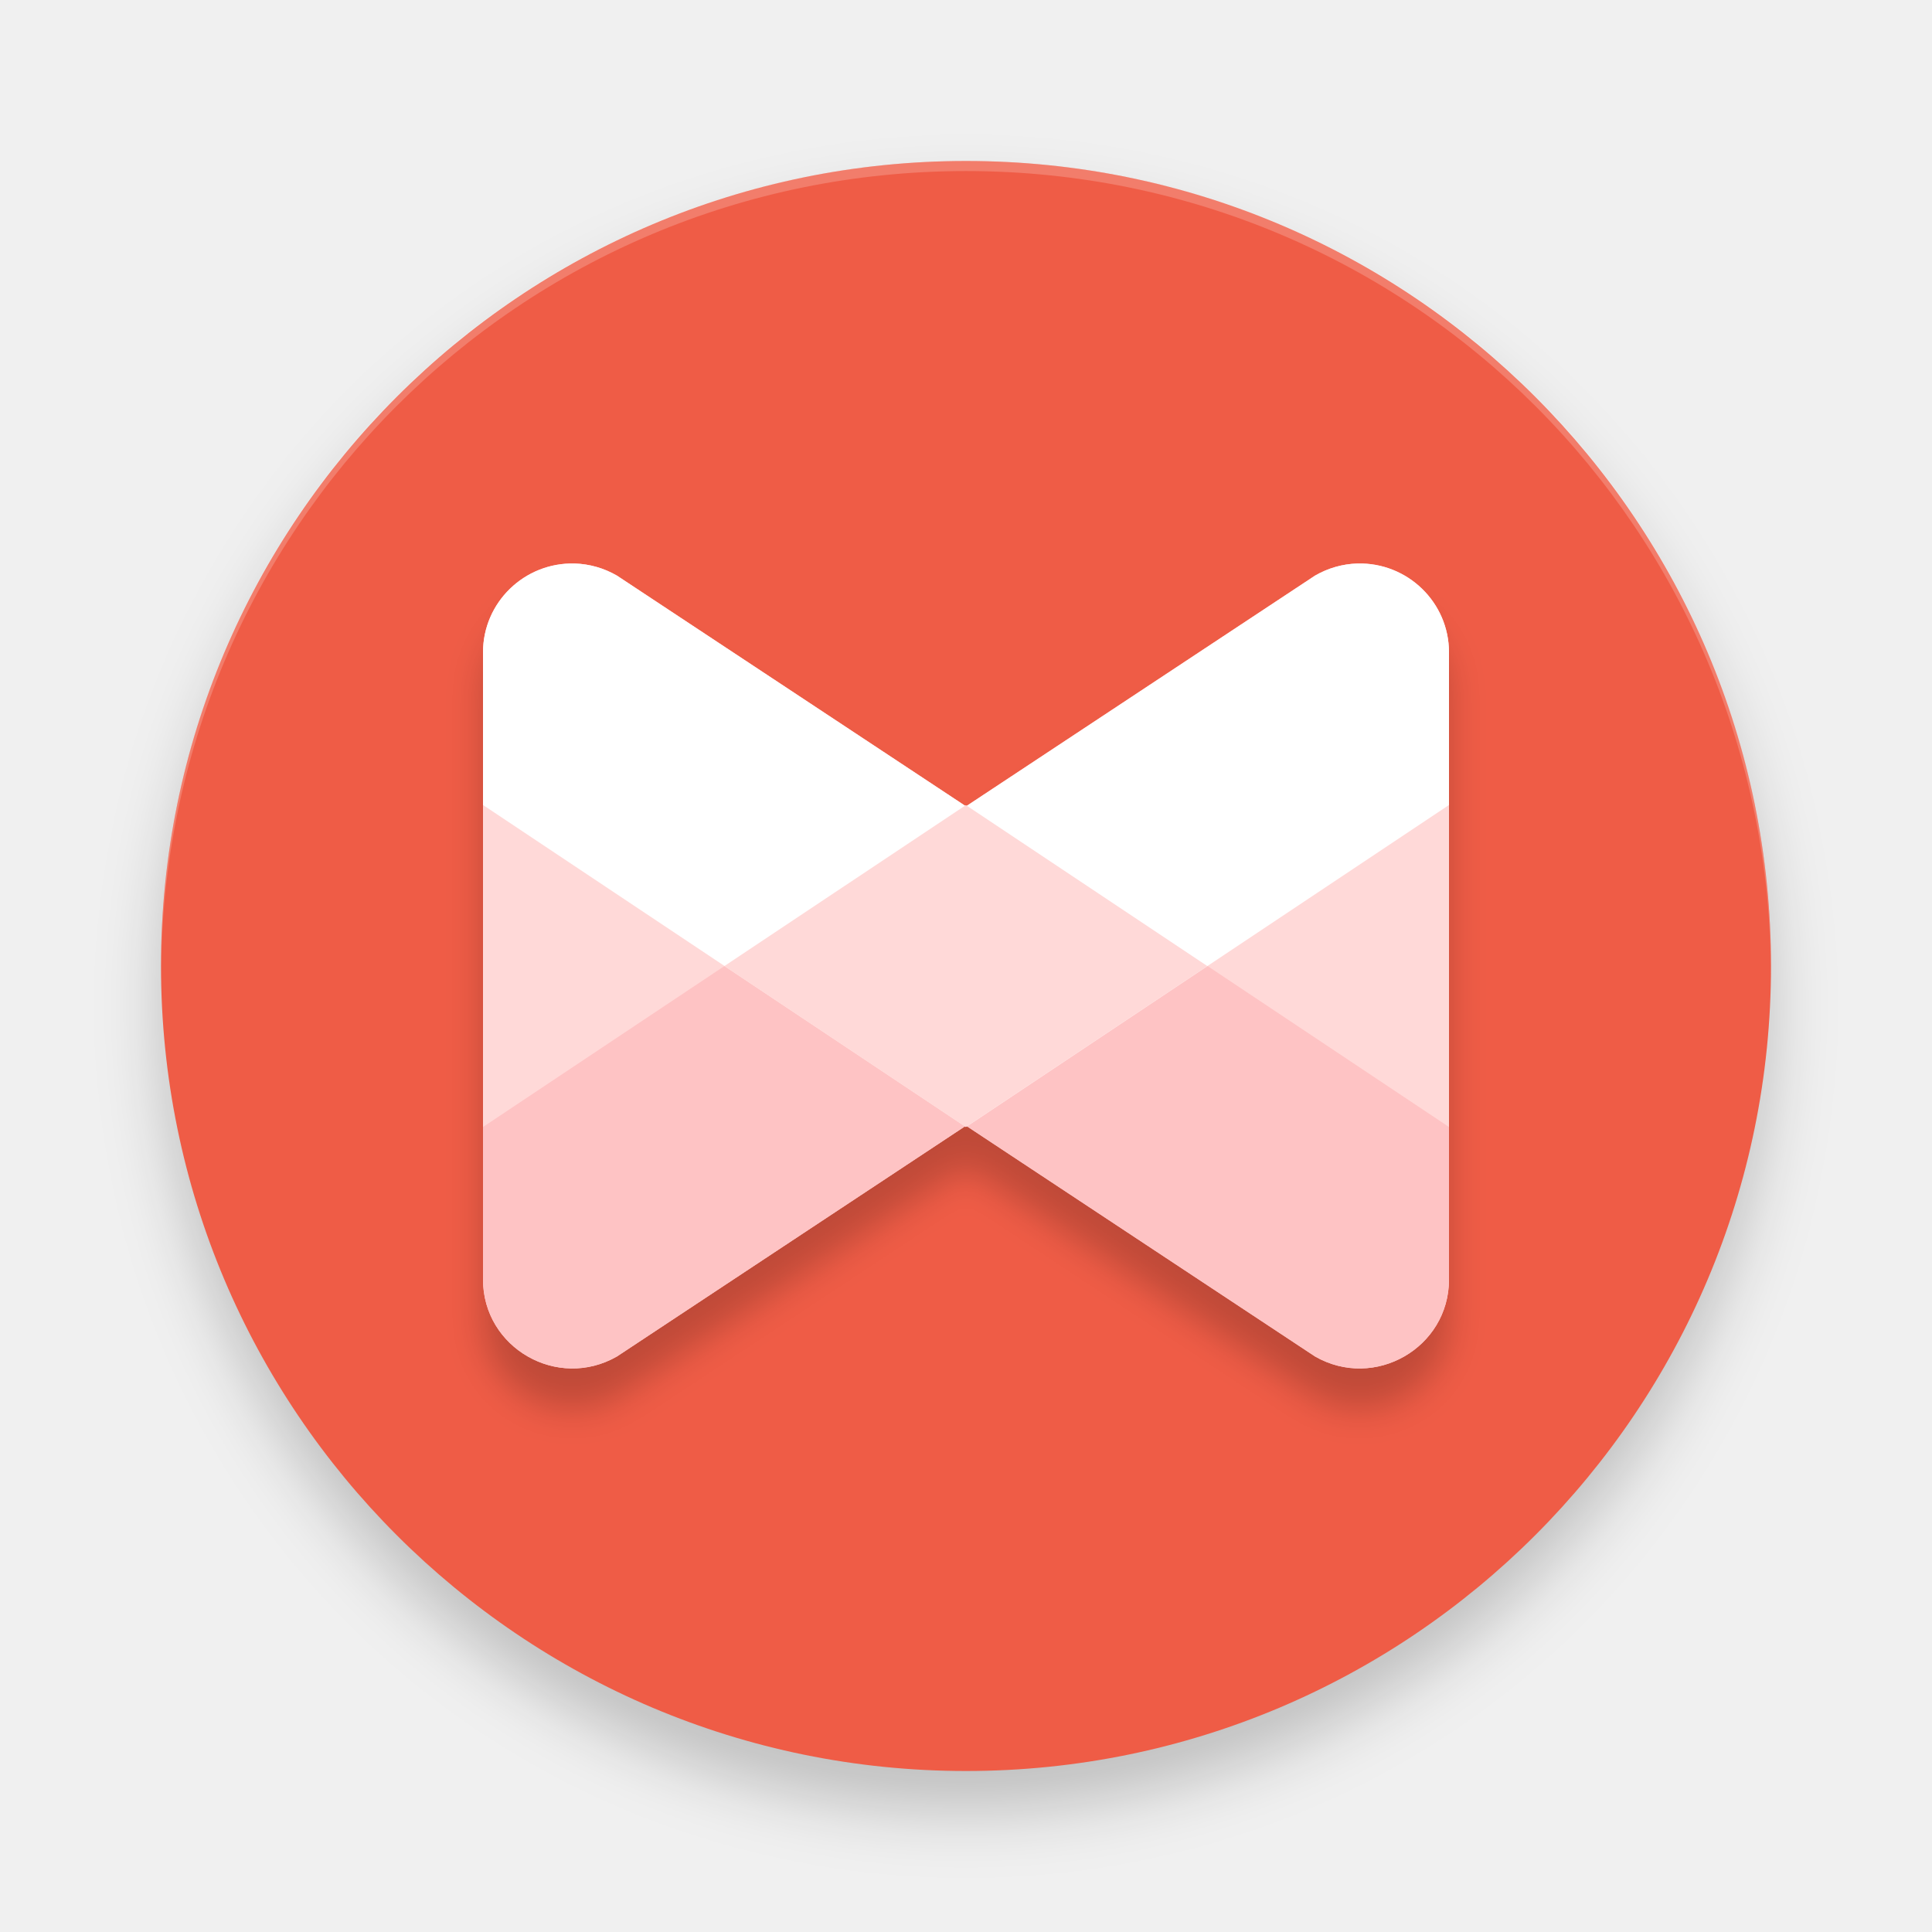
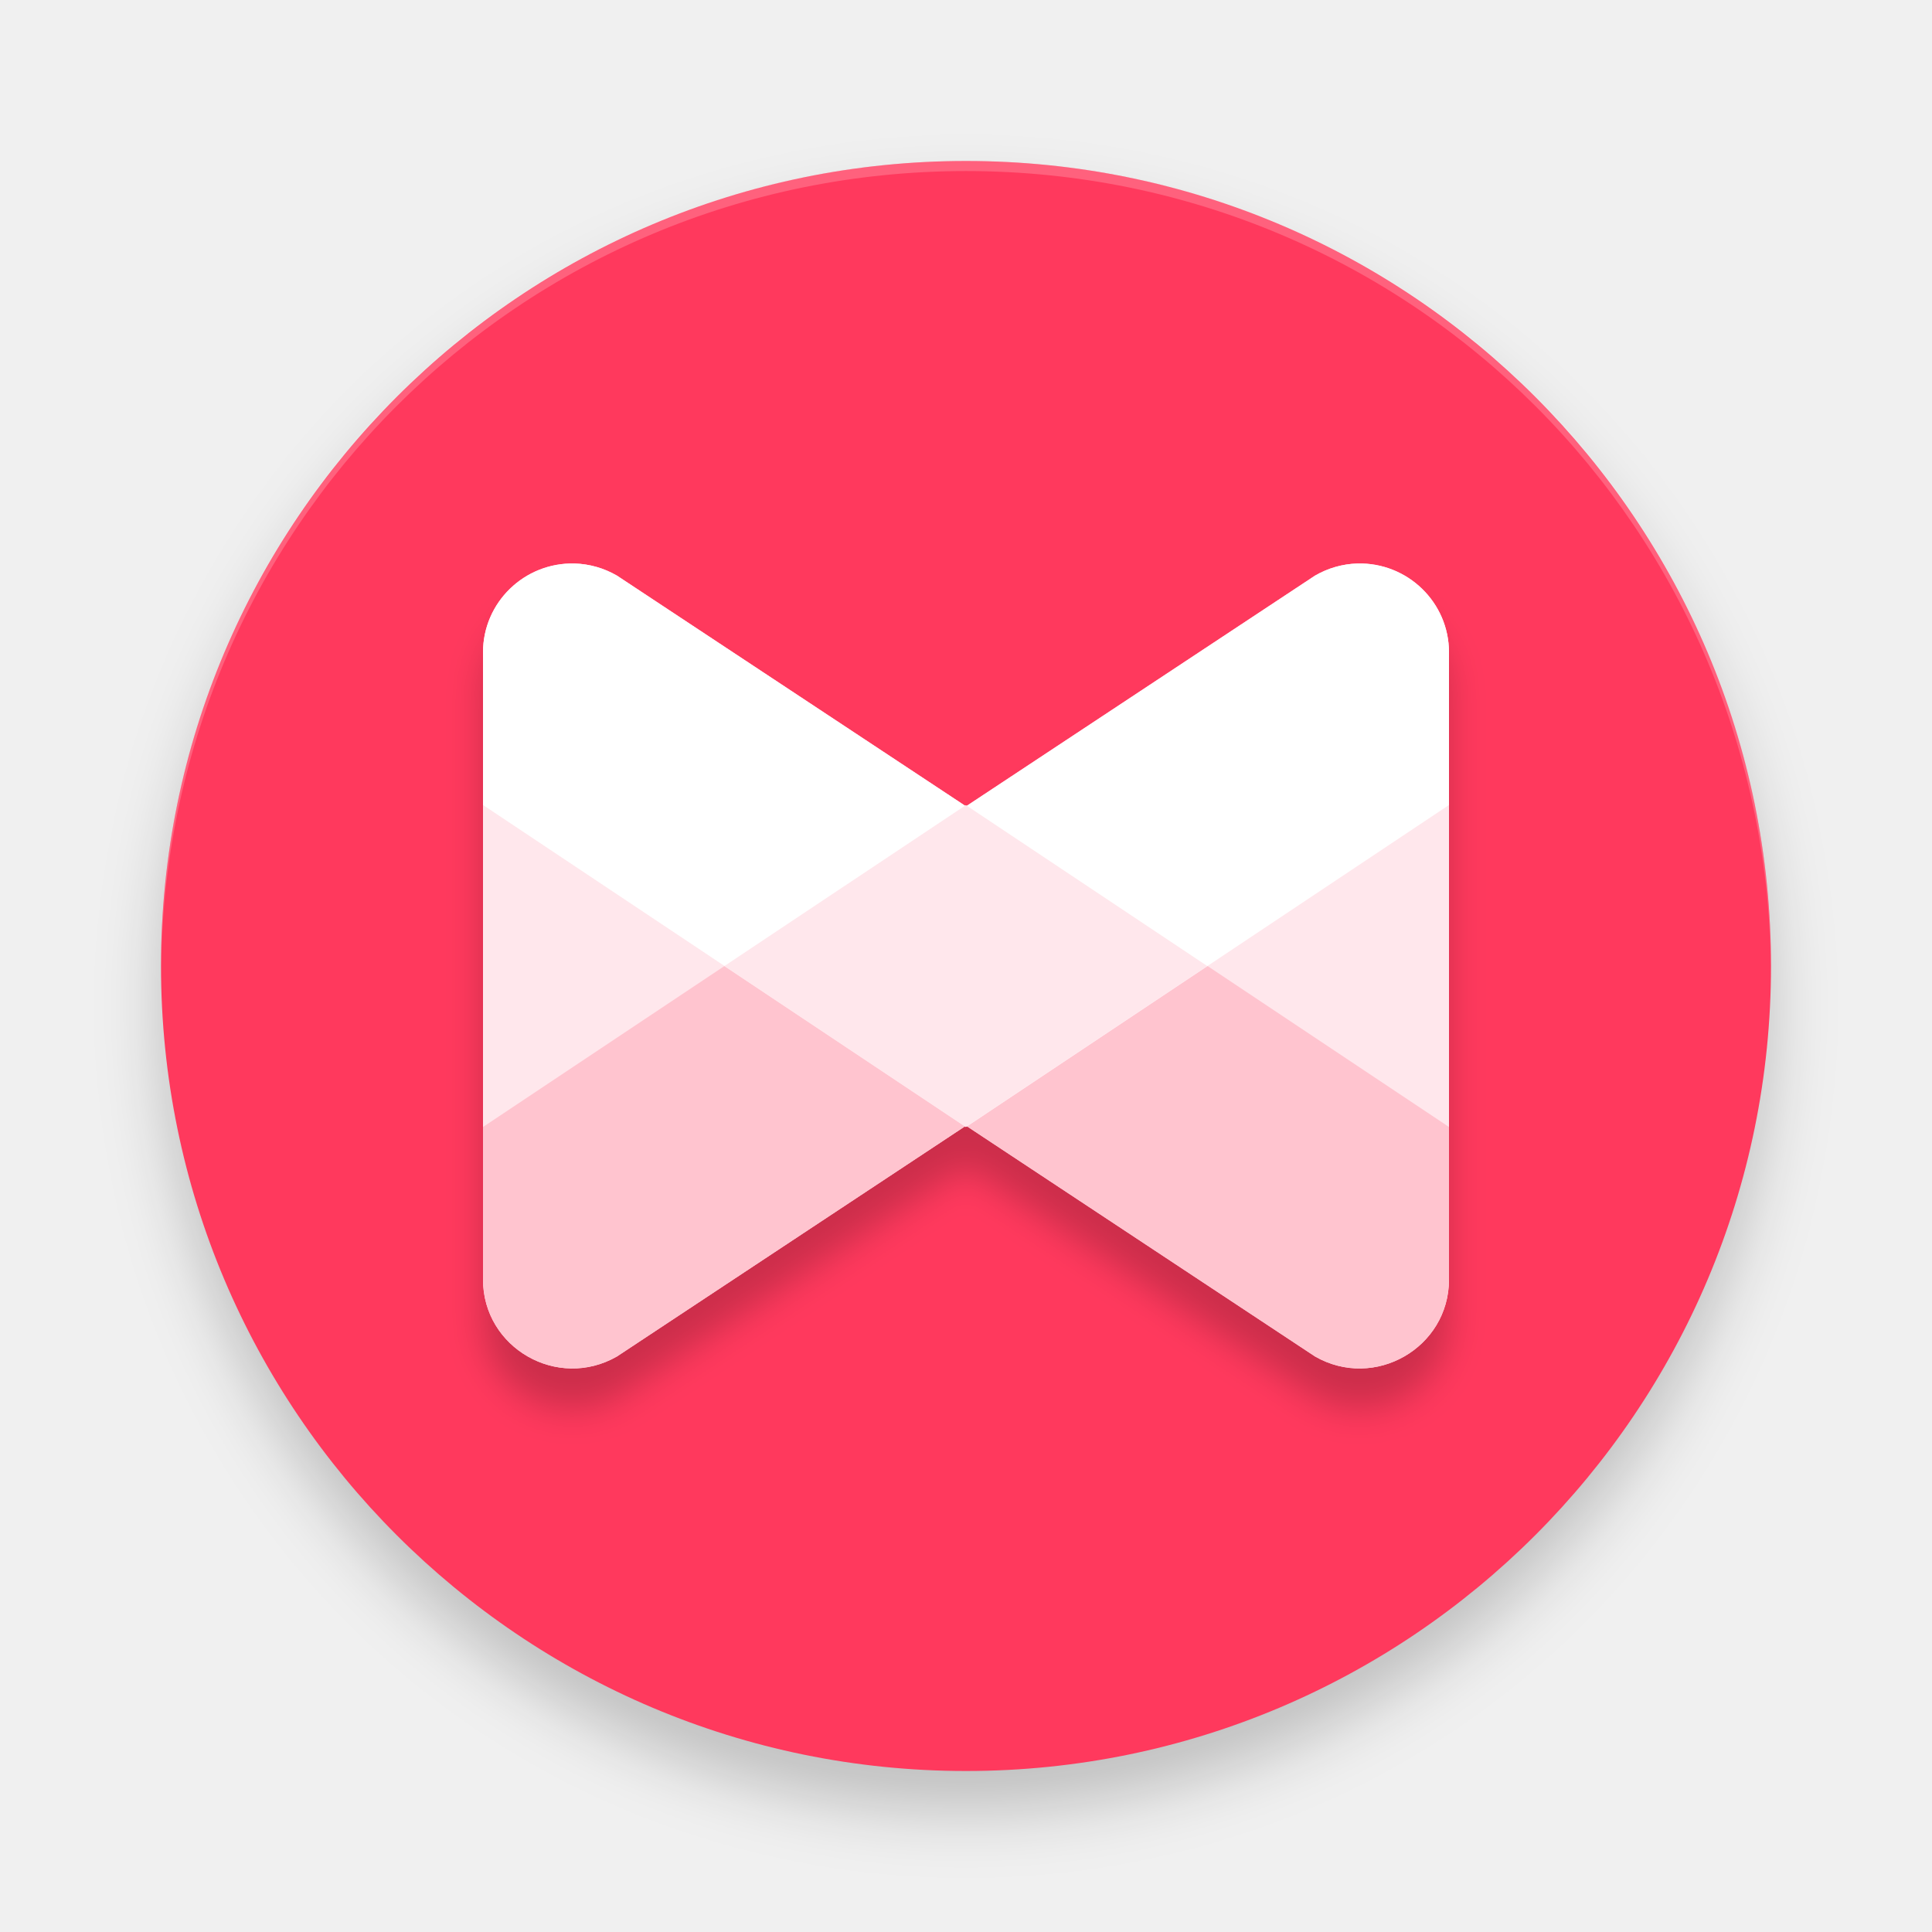
<svg xmlns="http://www.w3.org/2000/svg" width="192" height="192" version="1" id="svg20">
  <defs id="defs24">
    <filter style="color-interpolation-filters:sRGB" id="filter859" x="-0.048" width="1.096" y="-0.048" height="1.096">
      <feGaussianBlur stdDeviation="3.2" id="feGaussianBlur861" />
    </filter>
    <filter style="color-interpolation-filters:sRGB" id="filter882" x="-0.044" width="1.088" y="-0.053" height="1.106">
      <feGaussianBlur stdDeviation="1.76" id="feGaussianBlur884" />
    </filter>
  </defs>
  <rect style="opacity:0.2;fill:#000000;stroke-width:4;filter:url(#filter859)" width="160" height="160" x="-180" y="-176" rx="80" ry="80" transform="matrix(0,-1,-1,0,0,0)" id="rect841" />
-   <rect id="rect2" transform="matrix(0,-1,-1,0,0,0)" ry="80" rx="80" y="-176" x="-176" height="160" width="160" style="fill:#ef5c46;stroke-width:4" />
+   <rect id="rect2" transform="matrix(0,-1,-1,0,0,0)" ry="80" rx="80" y="-176" x="-176" height="160" width="160" style="fill:#ff395d;fill-opacity:1;stroke-width:4" />
  <path id="path4" d="M 57.094,60.003 C 52.11,59.884 48.001,63.871 48,68.831 v 62.336 c 0.008,6.791 7.398,11.031 13.312,7.641 L 96,115.87 l 34.688,22.938 c 5.914,3.39 13.305,-0.85 13.312,-7.641 V 68.831 c -0.001,-4.96 -4.11,-8.947 -9.094,-8.828 -1.485,0.042 -2.935,0.459 -4.219,1.203 L 96,84.136 61.312,61.206 c -1.283,-0.744 -2.734,-1.161 -4.219,-1.203 z" style="opacity:0.2;stroke-width:4;filter:url(#filter882)" />
-   <path style="opacity:0.2;fill:#ffffff;stroke-width:4" d="M 96 16 C 51.684 16 16.008 51.68 16.008 96 C 16.008 96.335 16.01 96.667 16.008 97 C 16.008 52.68 51.684 17 96 17 C 140.316 17 175.992 52.68 175.992 97 C 175.99 96.667 175.992 96.335 175.992 96 C 175.992 51.68 140.316 16 96 16 z " id="path6" />
-   <path id="path10" d="M 57.094,56 C 52.11,55.881 48.001,59.869 48,64.828 V 96 127.164 c 0.008,6.791 7.398,11.031 13.312,7.641 L 96,111.867 l 34.688,22.938 C 136.602,138.195 143.992,133.955 144,127.164 V 96 64.828 C 143.999,59.869 139.89,55.881 134.906,56 c -1.485,0.042 -2.935,0.459 -4.219,1.203 L 96,80.133 61.312,57.203 C 60.029,56.459 58.579,56.042 57.094,56 Z" style="fill:#ffd9d8;stroke-width:4" />
-   <path id="path12" d="M 95.898,80.07 72,96 48,112 v 15.164 c 0.008,6.791 7.398,11.031 13.312,7.641 L 96,111.867 l 34.688,22.938 C 136.602,138.195 143.992,133.955 144,127.164 V 112 L 120,96 96.102,80.07 96,80.133 Z" style="fill:#fec3c4;stroke-width:4" />
+   <path style="opacity:0.2;fill:#ffffff;stroke-width:4" d="m 96,16 c -44.316,0 -79.992,35.68 -79.992,80 0,0.335 0.002,0.667 0,1 C 16.008,52.68 51.684,17 96,17 c 44.316,0 79.992,35.68 79.992,80 -0.002,-0.333 0,-0.665 0,-1 C 175.992,51.68 140.316,16 96,16 Z" id="path6" />
+   <path id="path10" d="M 57.094,56 C 52.11,55.881 48.001,59.869 48,64.828 V 96 127.164 c 0.008,6.791 7.398,11.031 13.312,7.641 L 96,111.867 l 34.688,22.938 C 136.602,138.195 143.992,133.955 144,127.164 V 96 64.828 C 143.999,59.869 139.89,55.881 134.906,56 c -1.485,0.042 -2.935,0.459 -4.219,1.203 L 96,80.133 61.312,57.203 C 60.029,56.459 58.579,56.042 57.094,56 Z" style="fill:#ffe7ec;fill-opacity:1;stroke-width:4" />
+   <path id="path12" d="M 95.898,80.07 72,96 48,112 v 15.164 c 0.008,6.791 7.398,11.031 13.312,7.641 L 96,111.867 l 34.688,22.938 C 136.602,138.195 143.992,133.955 144,127.164 V 112 L 120,96 96.102,80.07 96,80.133 Z" style="fill:#ffc4cf;fill-opacity:1;stroke-width:4" />
  <path id="path14" d="M 57.094,56 C 52.11,55.881 48.001,59.869 48,64.828 V 80 L 72,96 95.898,111.93 96,111.867 96.102,111.93 120,96 144,80 V 64.828 C 143.999,59.869 139.89,55.881 134.906,56 c -1.485,0.042 -2.935,0.459 -4.219,1.203 L 96,80.133 61.312,57.203 C 60.029,56.459 58.579,56.042 57.094,56 Z" style="fill:#ffffff;stroke-width:4" />
-   <rect id="rect16" transform="matrix(0.8320503,0.5547002,-0.8320503,0.5547002,0,0)" y="14.44" x="129.8" height="28.844" width="28.844" style="fill:#ffd9d8;stroke-width:4" />
+   <rect id="rect16" transform="matrix(0.8320503,0.5547002,-0.8320503,0.5547002,0,0)" y="14.44" x="129.8" height="28.844" width="28.844" style="fill:#ffe7ec;fill-opacity:1;stroke-width:4" />
</svg>
